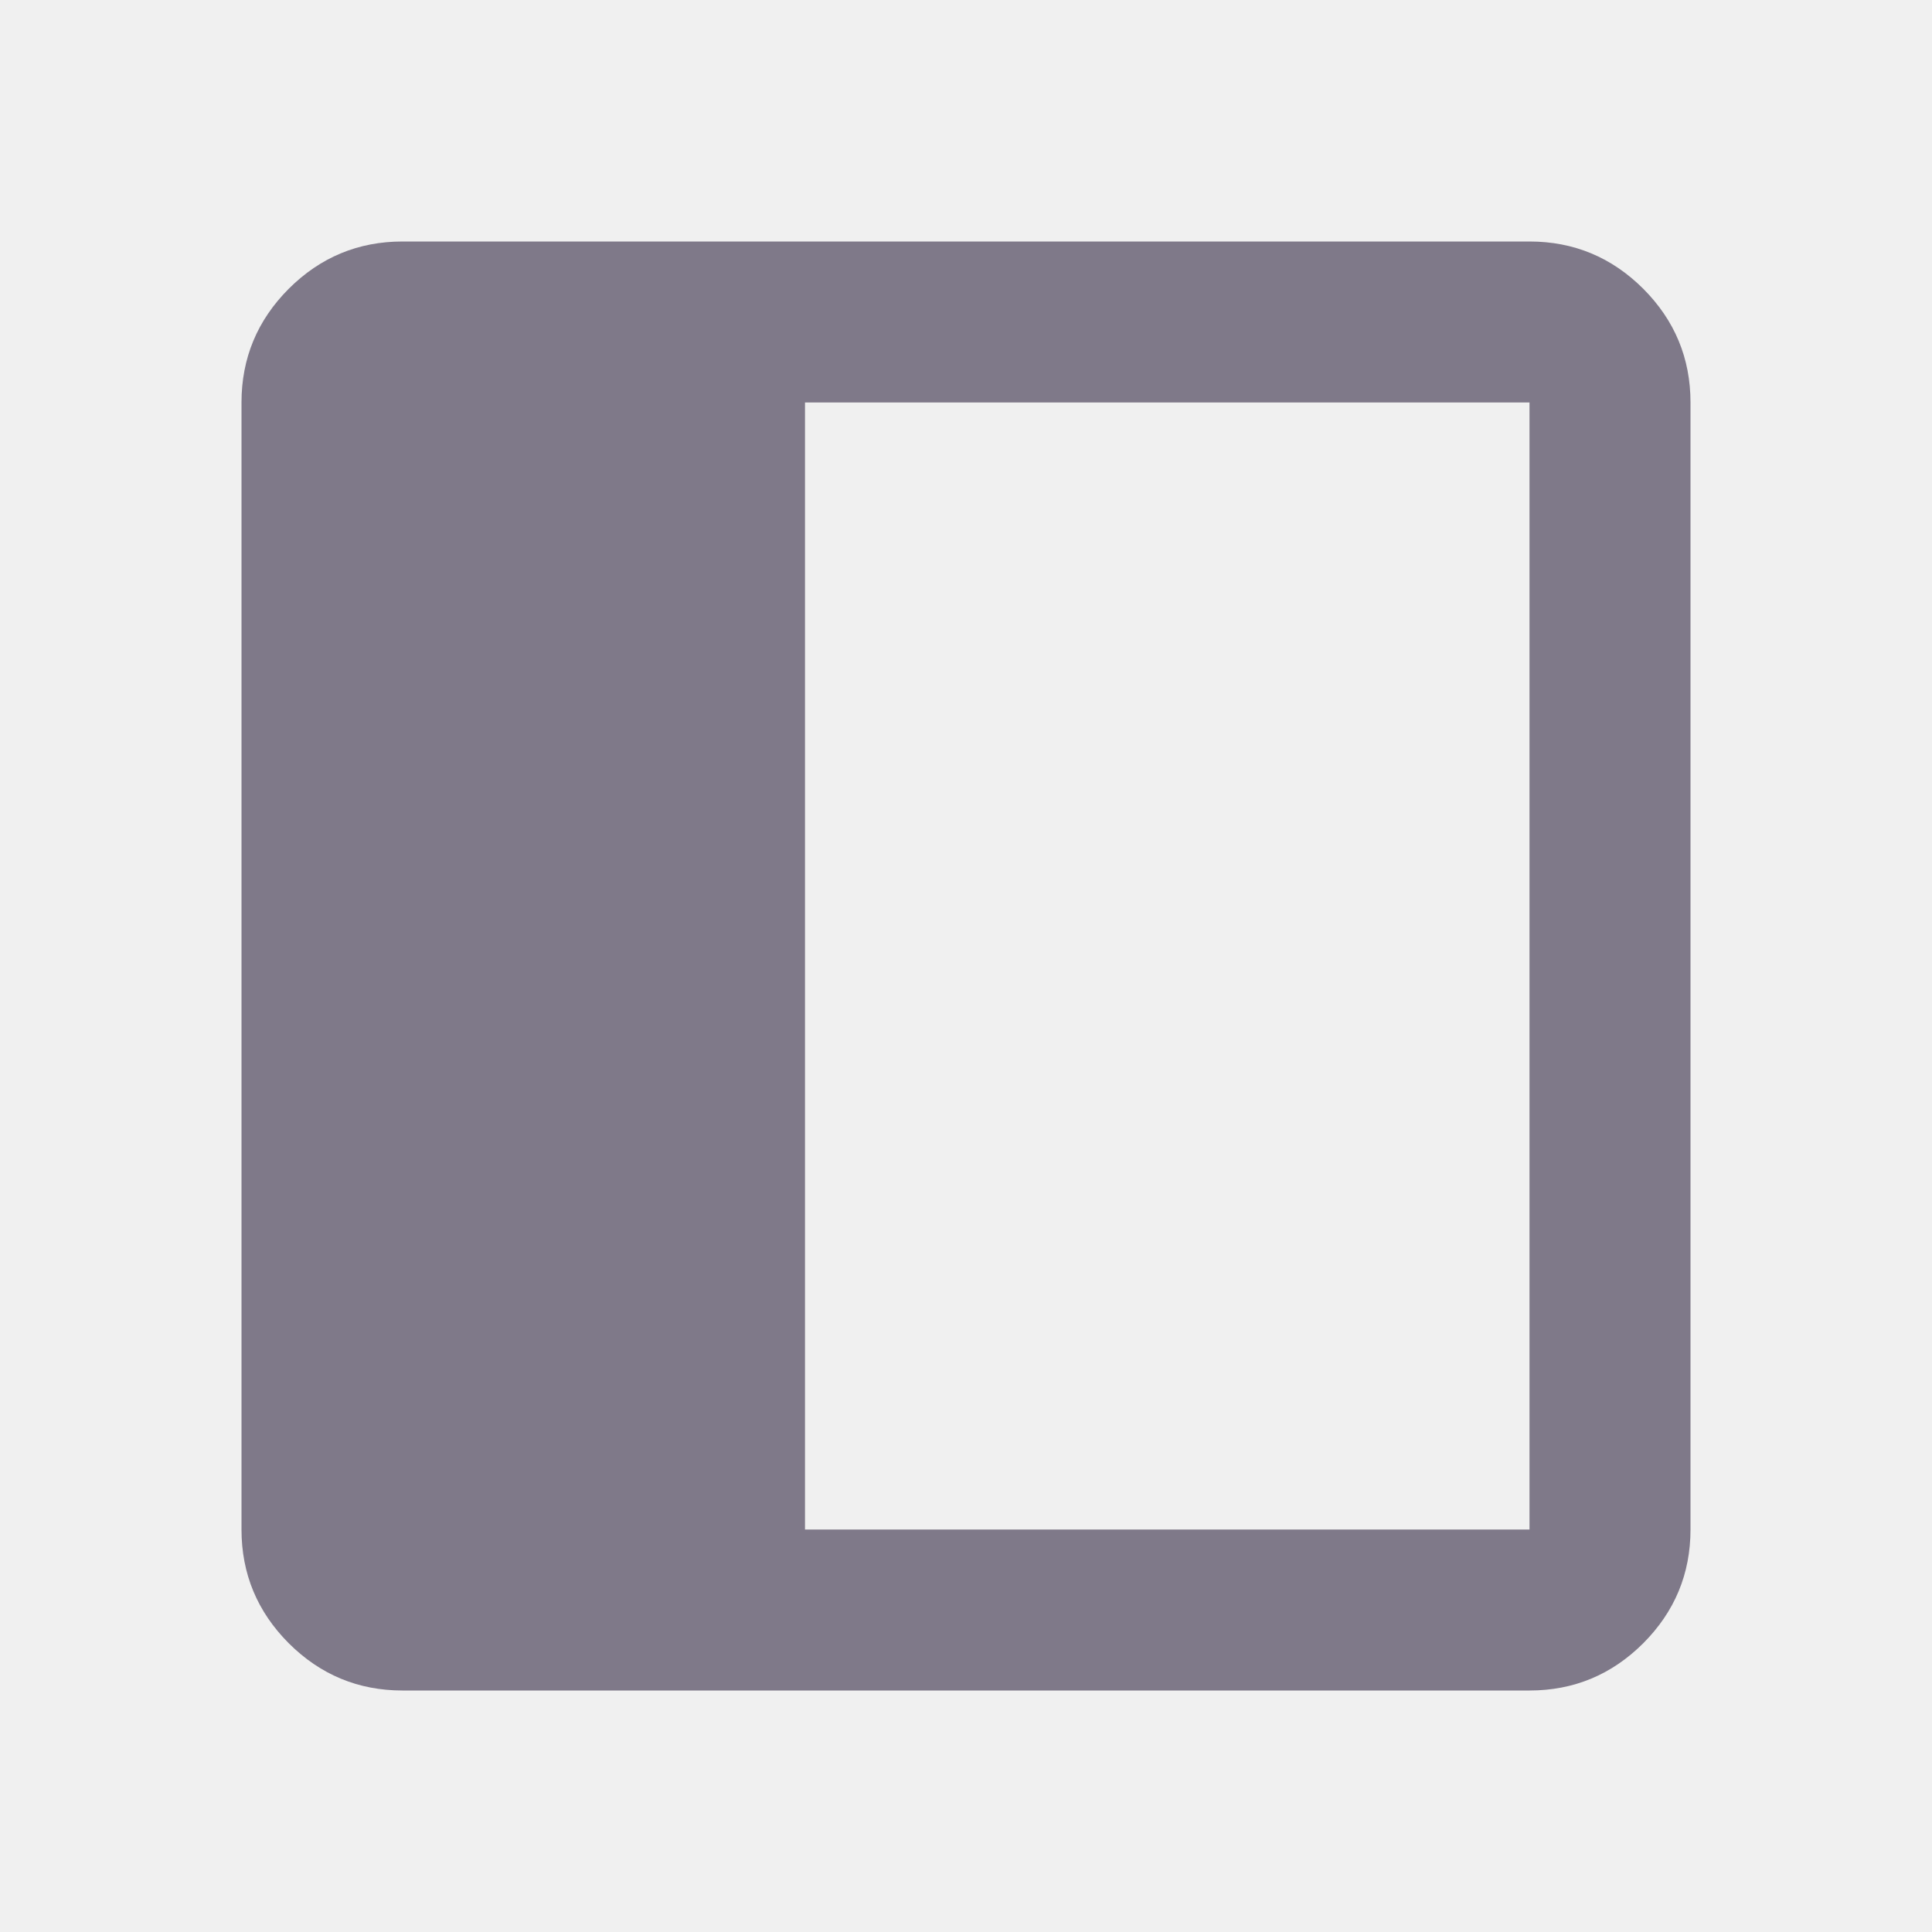
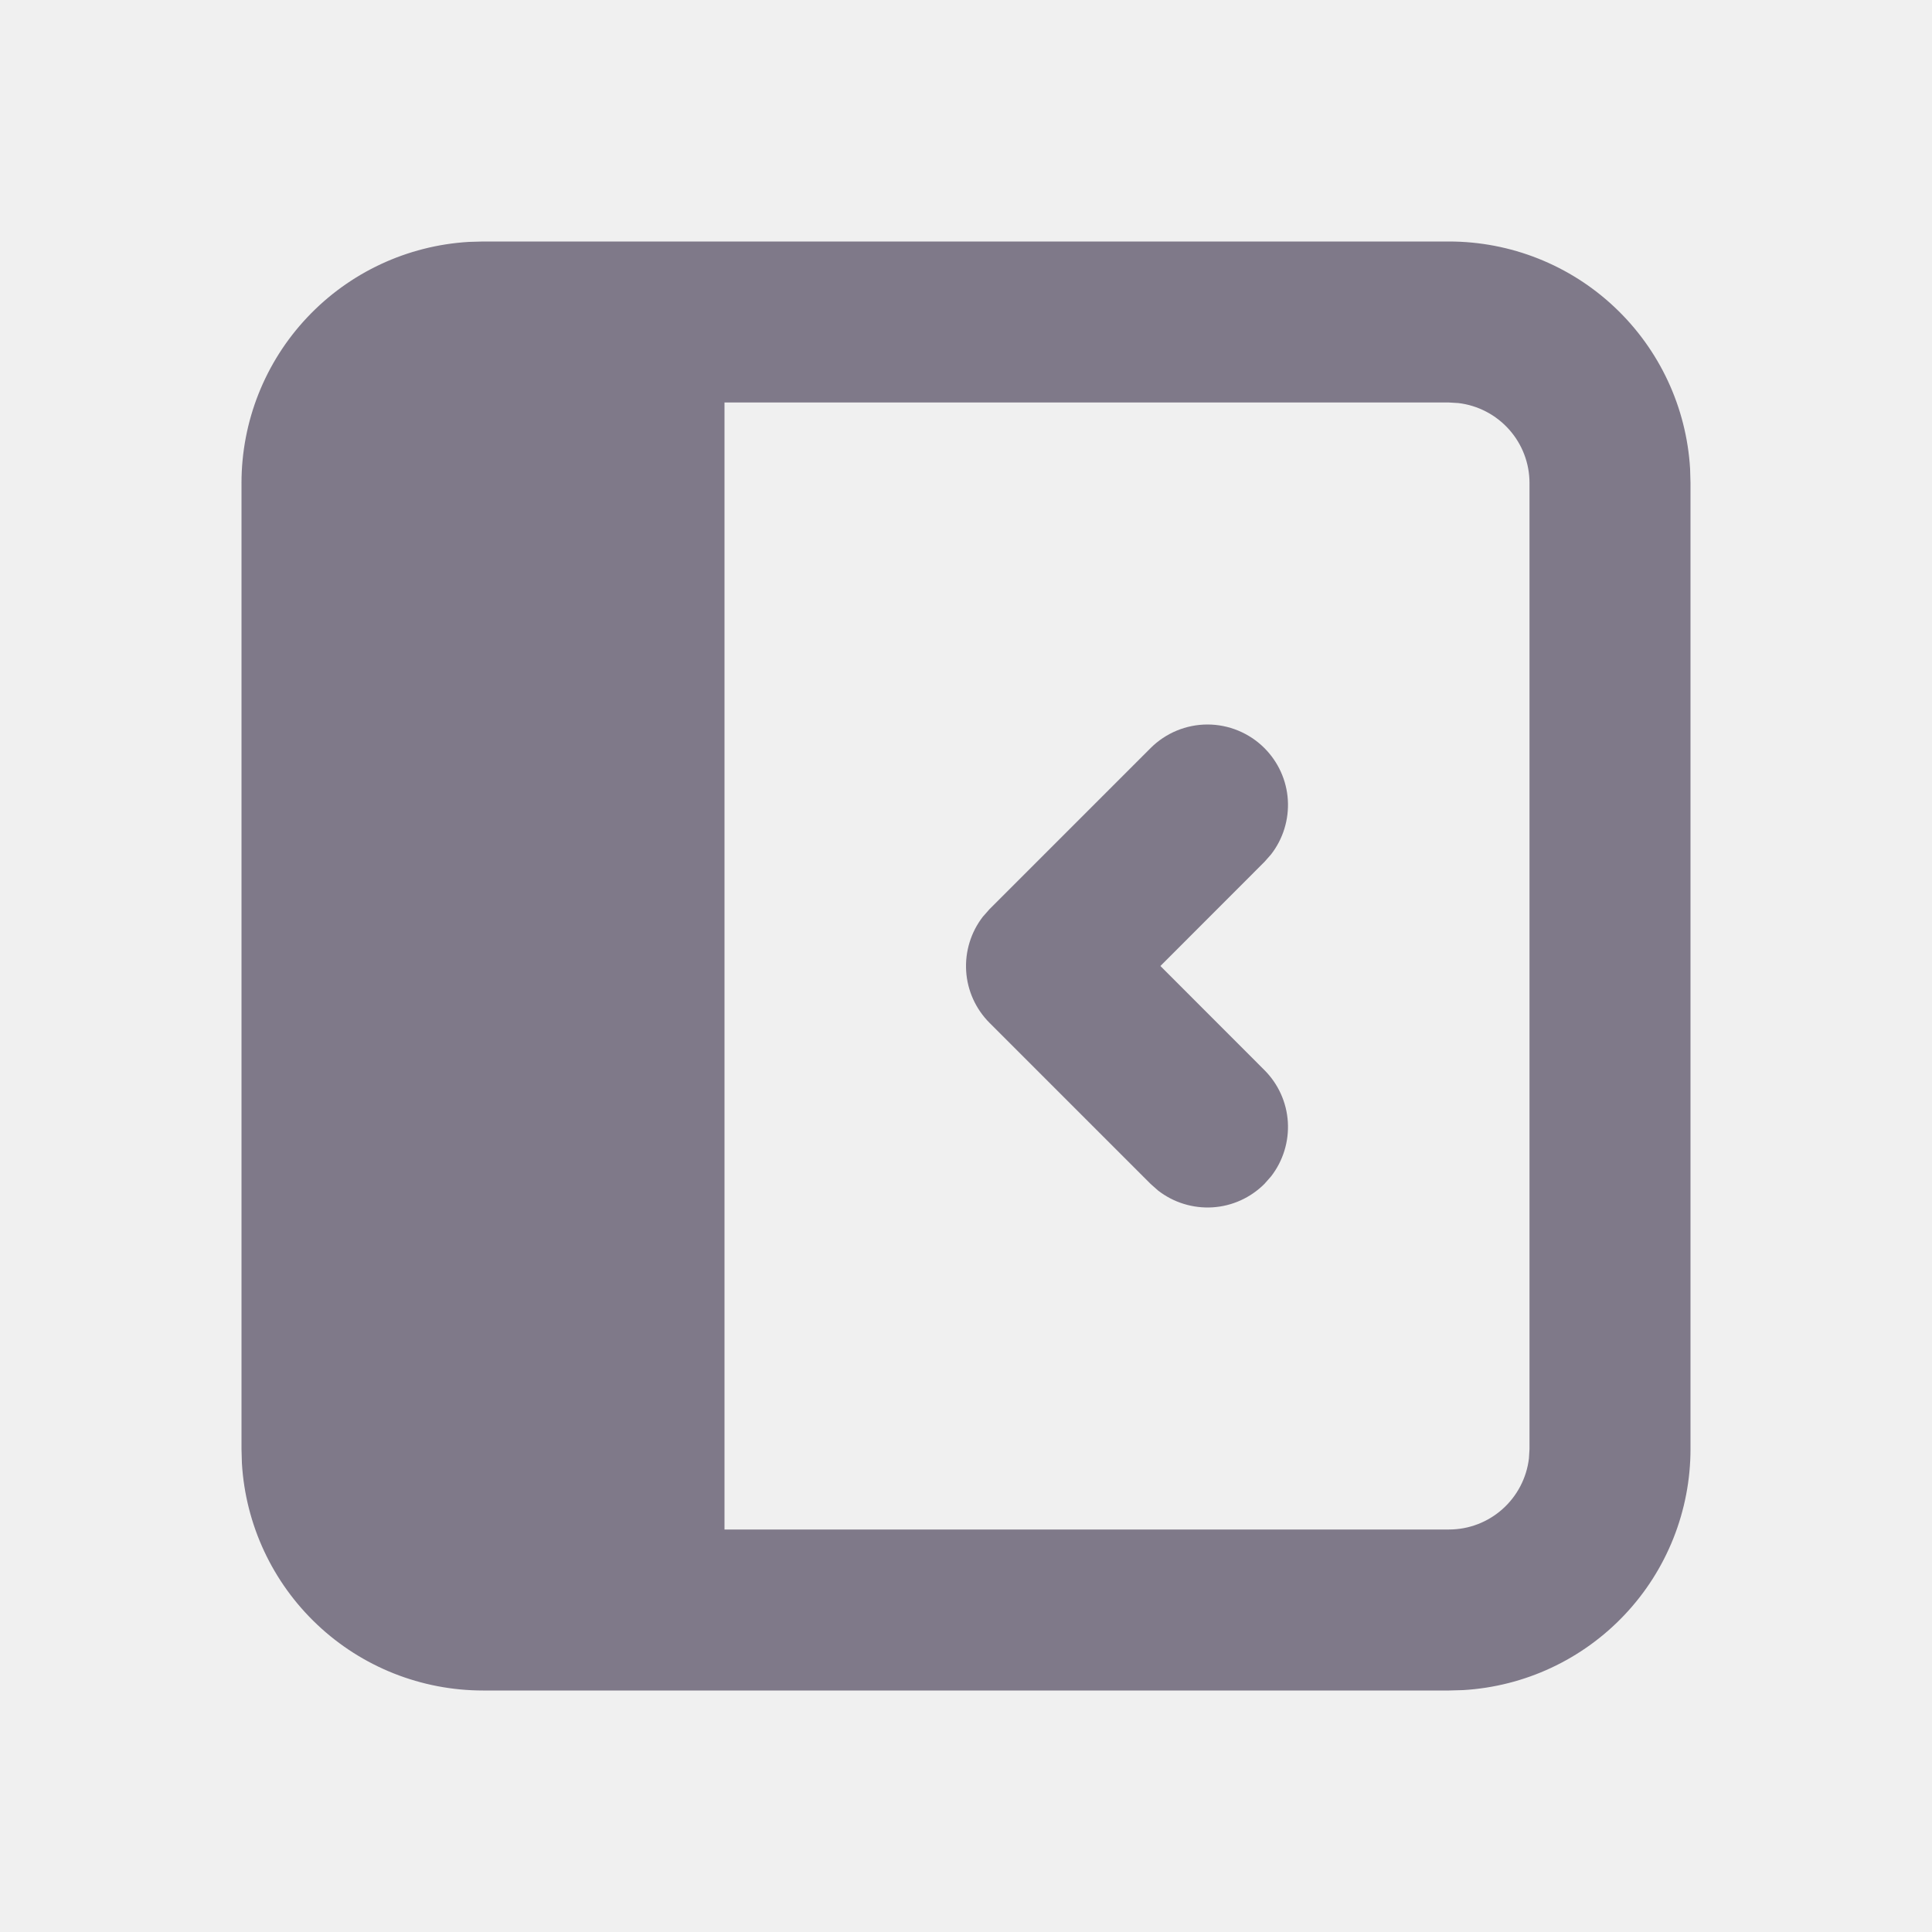
<svg xmlns="http://www.w3.org/2000/svg" width="24" height="24" viewBox="0 0 24 24" fill="none">
-   <path d="M5 21C4.45 21 3.979 20.804 3.587 20.413C3.196 20.021 3 19.55 3 19V5C3 4.45 3.196 3.979 3.587 3.587C3.979 3.196 4.45 3 5 3H19C19.55 3 20.021 3.196 20.413 3.587C20.804 3.979 21 4.45 21 5V19C21 19.55 20.804 20.021 20.413 20.413C20.021 20.804 19.55 21 19 21H5ZM10 19H19V5H10V19Z" fill="#7F7989" />
+   <g clip-path="url(#clip0_19326_8314)">
+     <path d="M18 3C18.765 3 19.502 3.292 20.058 3.817C20.615 4.342 20.95 5.06 20.995 5.824L21 6V18C21 18.765 20.708 19.502 20.183 20.058C19.658 20.615 18.94 20.95 18.176 20.995L18 21H6C5.235 21 4.498 20.708 3.942 20.183C3.385 19.658 3.05 18.94 3.005 18.176L3 18V6C3 5.235 3.292 4.498 3.817 3.942C4.342 3.385 5.06 3.05 5.824 3.005L6 3H18ZM18 5H9V19H18C18.245 19 18.481 18.91 18.664 18.747C18.847 18.584 18.964 18.36 18.993 18.117L19 18V6C19 5.755 18.91 5.519 18.747 5.336C18.584 5.153 18.36 5.036 18.117 5.007L18 5ZM15.707 9.293C15.879 9.465 15.983 9.694 15.998 9.937C16.013 10.18 15.939 10.421 15.79 10.613L15.707 10.707L14.415 12L15.707 13.293C15.879 13.465 15.983 13.694 15.998 13.937C16.013 14.18 15.939 14.421 15.79 14.613L15.707 14.707C15.535 14.879 15.306 14.983 15.063 14.998C14.82 15.013 14.579 14.939 14.387 14.79L14.293 14.707L12.293 12.707C12.121 12.535 12.017 12.306 12.002 12.063C11.987 11.82 12.061 11.579 12.21 11.387L12.293 11.293L14.293 9.293C14.48 9.106 14.735 9 15 9C15.265 9 15.52 9.106 15.707 9.293Z" fill="#7F7989" />
+   </g>
+   <defs>
+     <clipPath id="clip0_19326_8314">
+       <rect width="24" height="24" fill="white" />
+     </clipPath>
+   </defs>
</svg>
